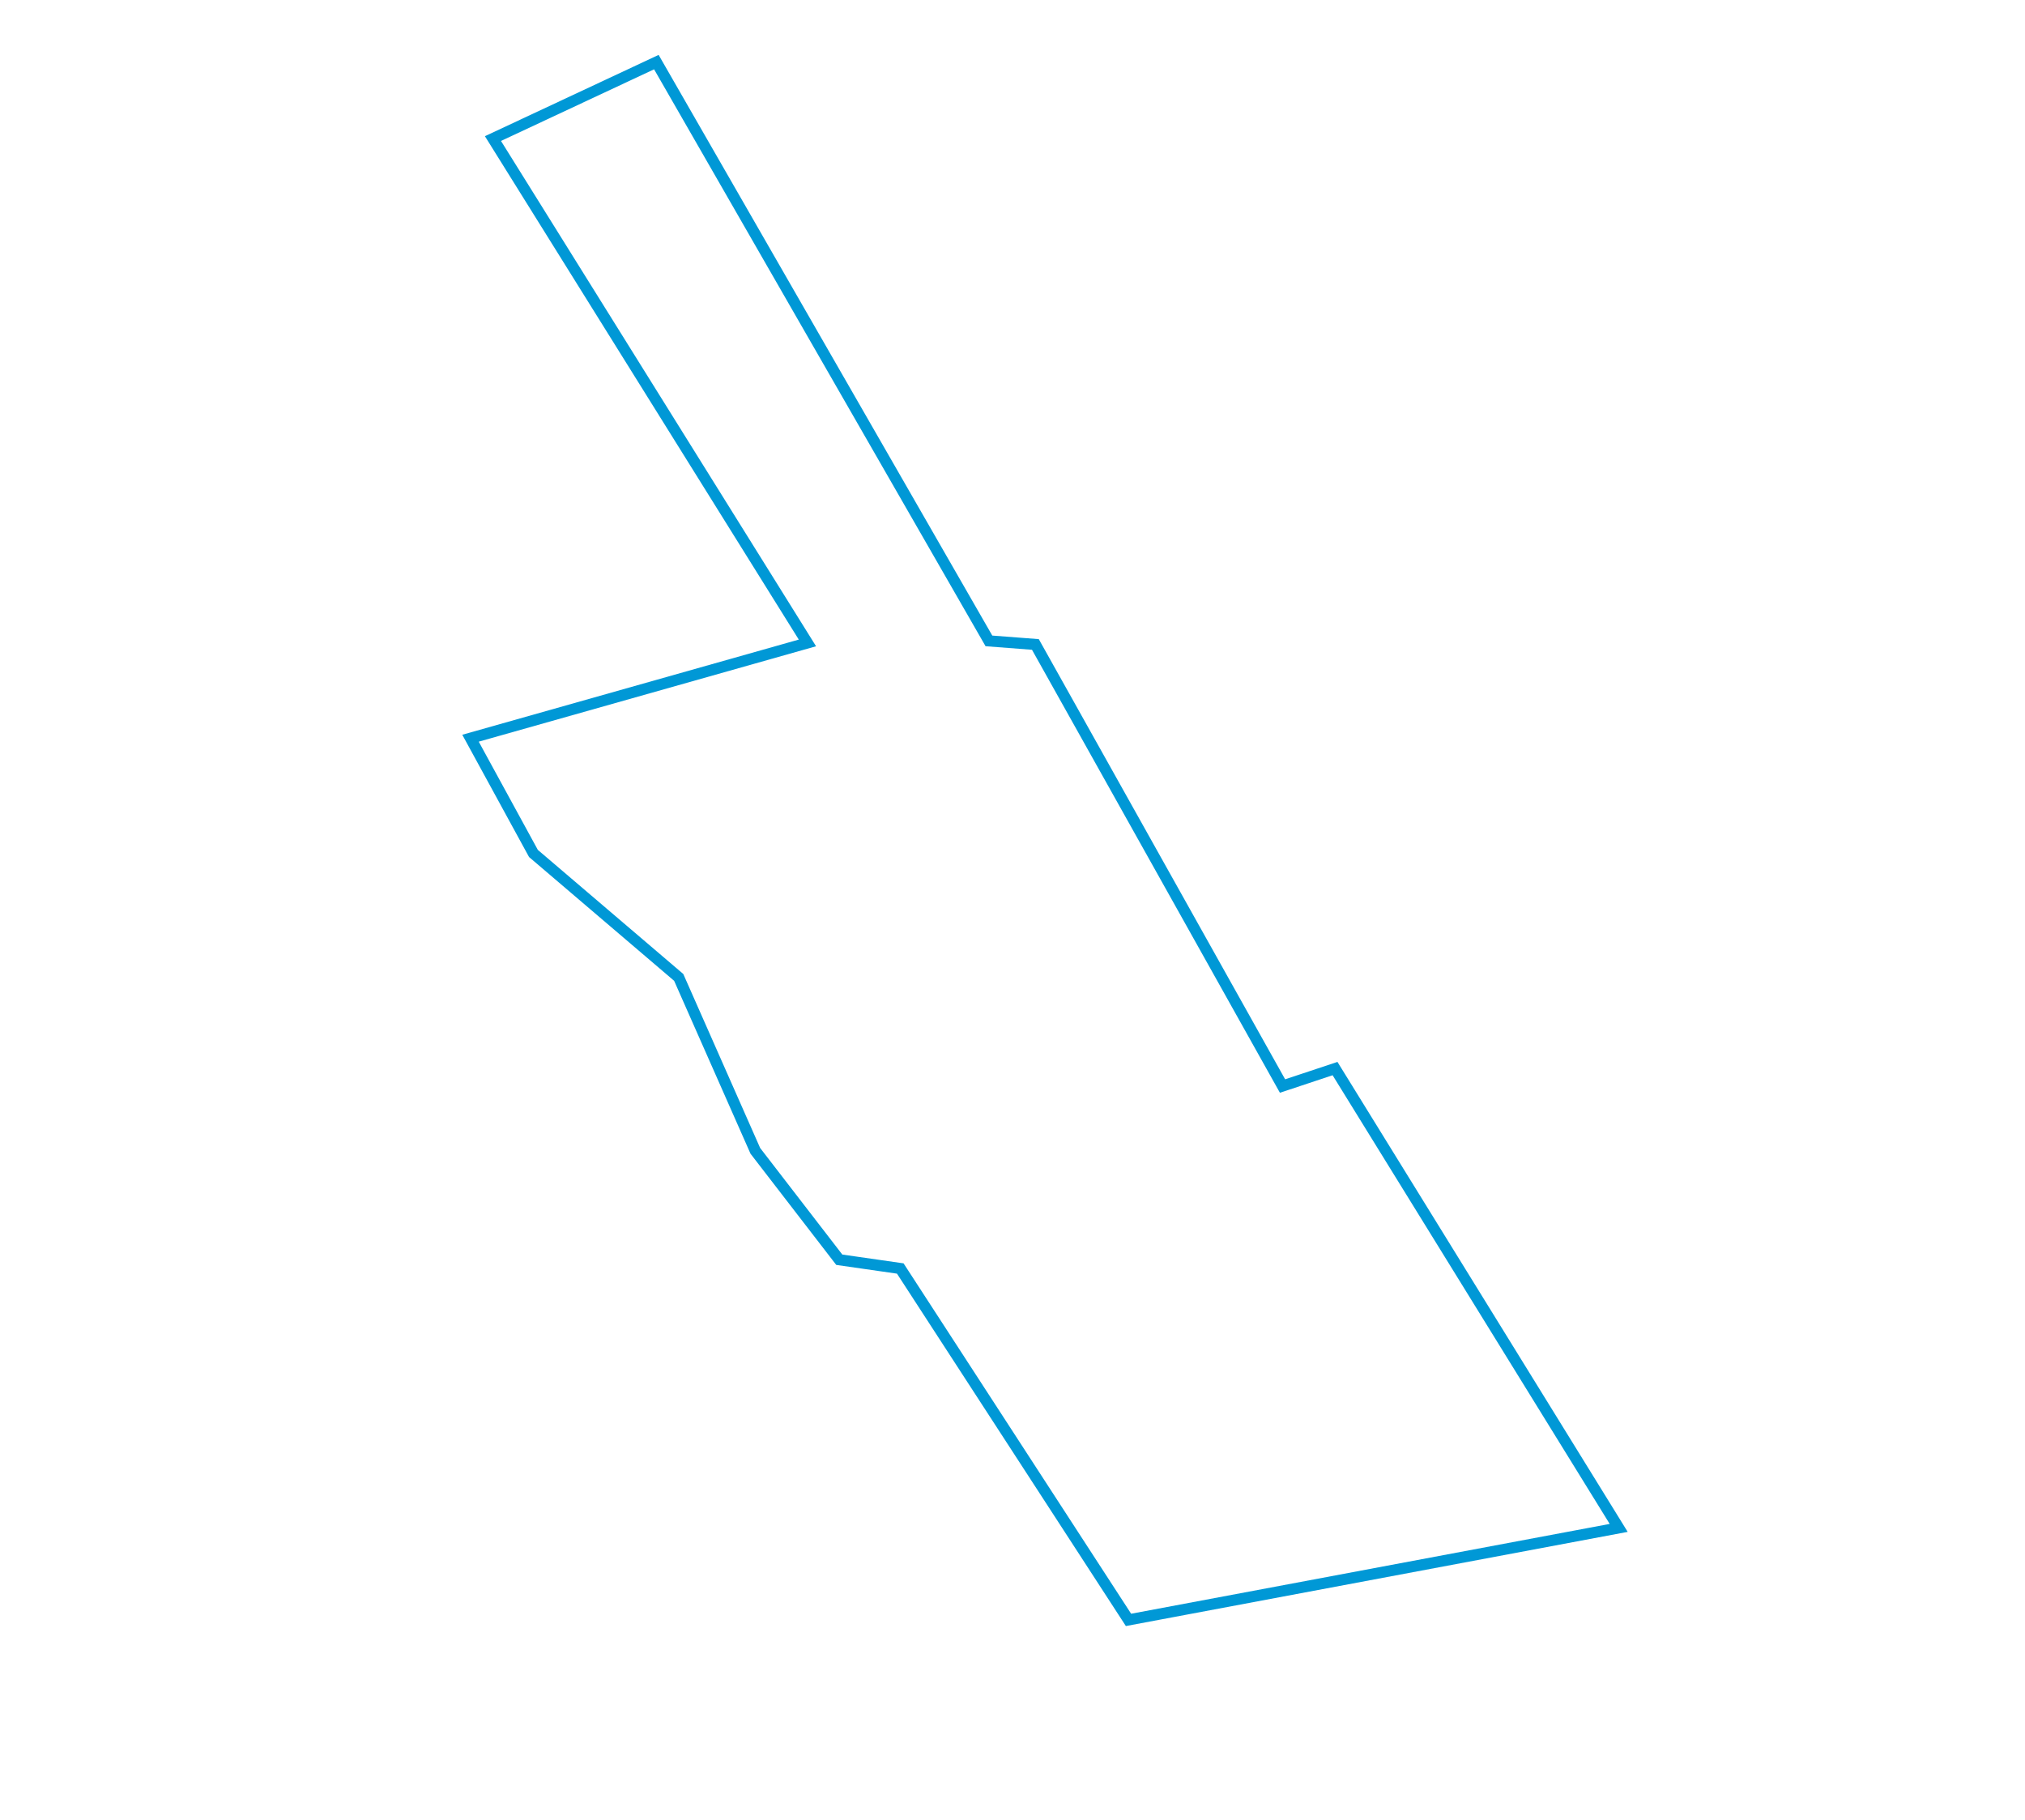
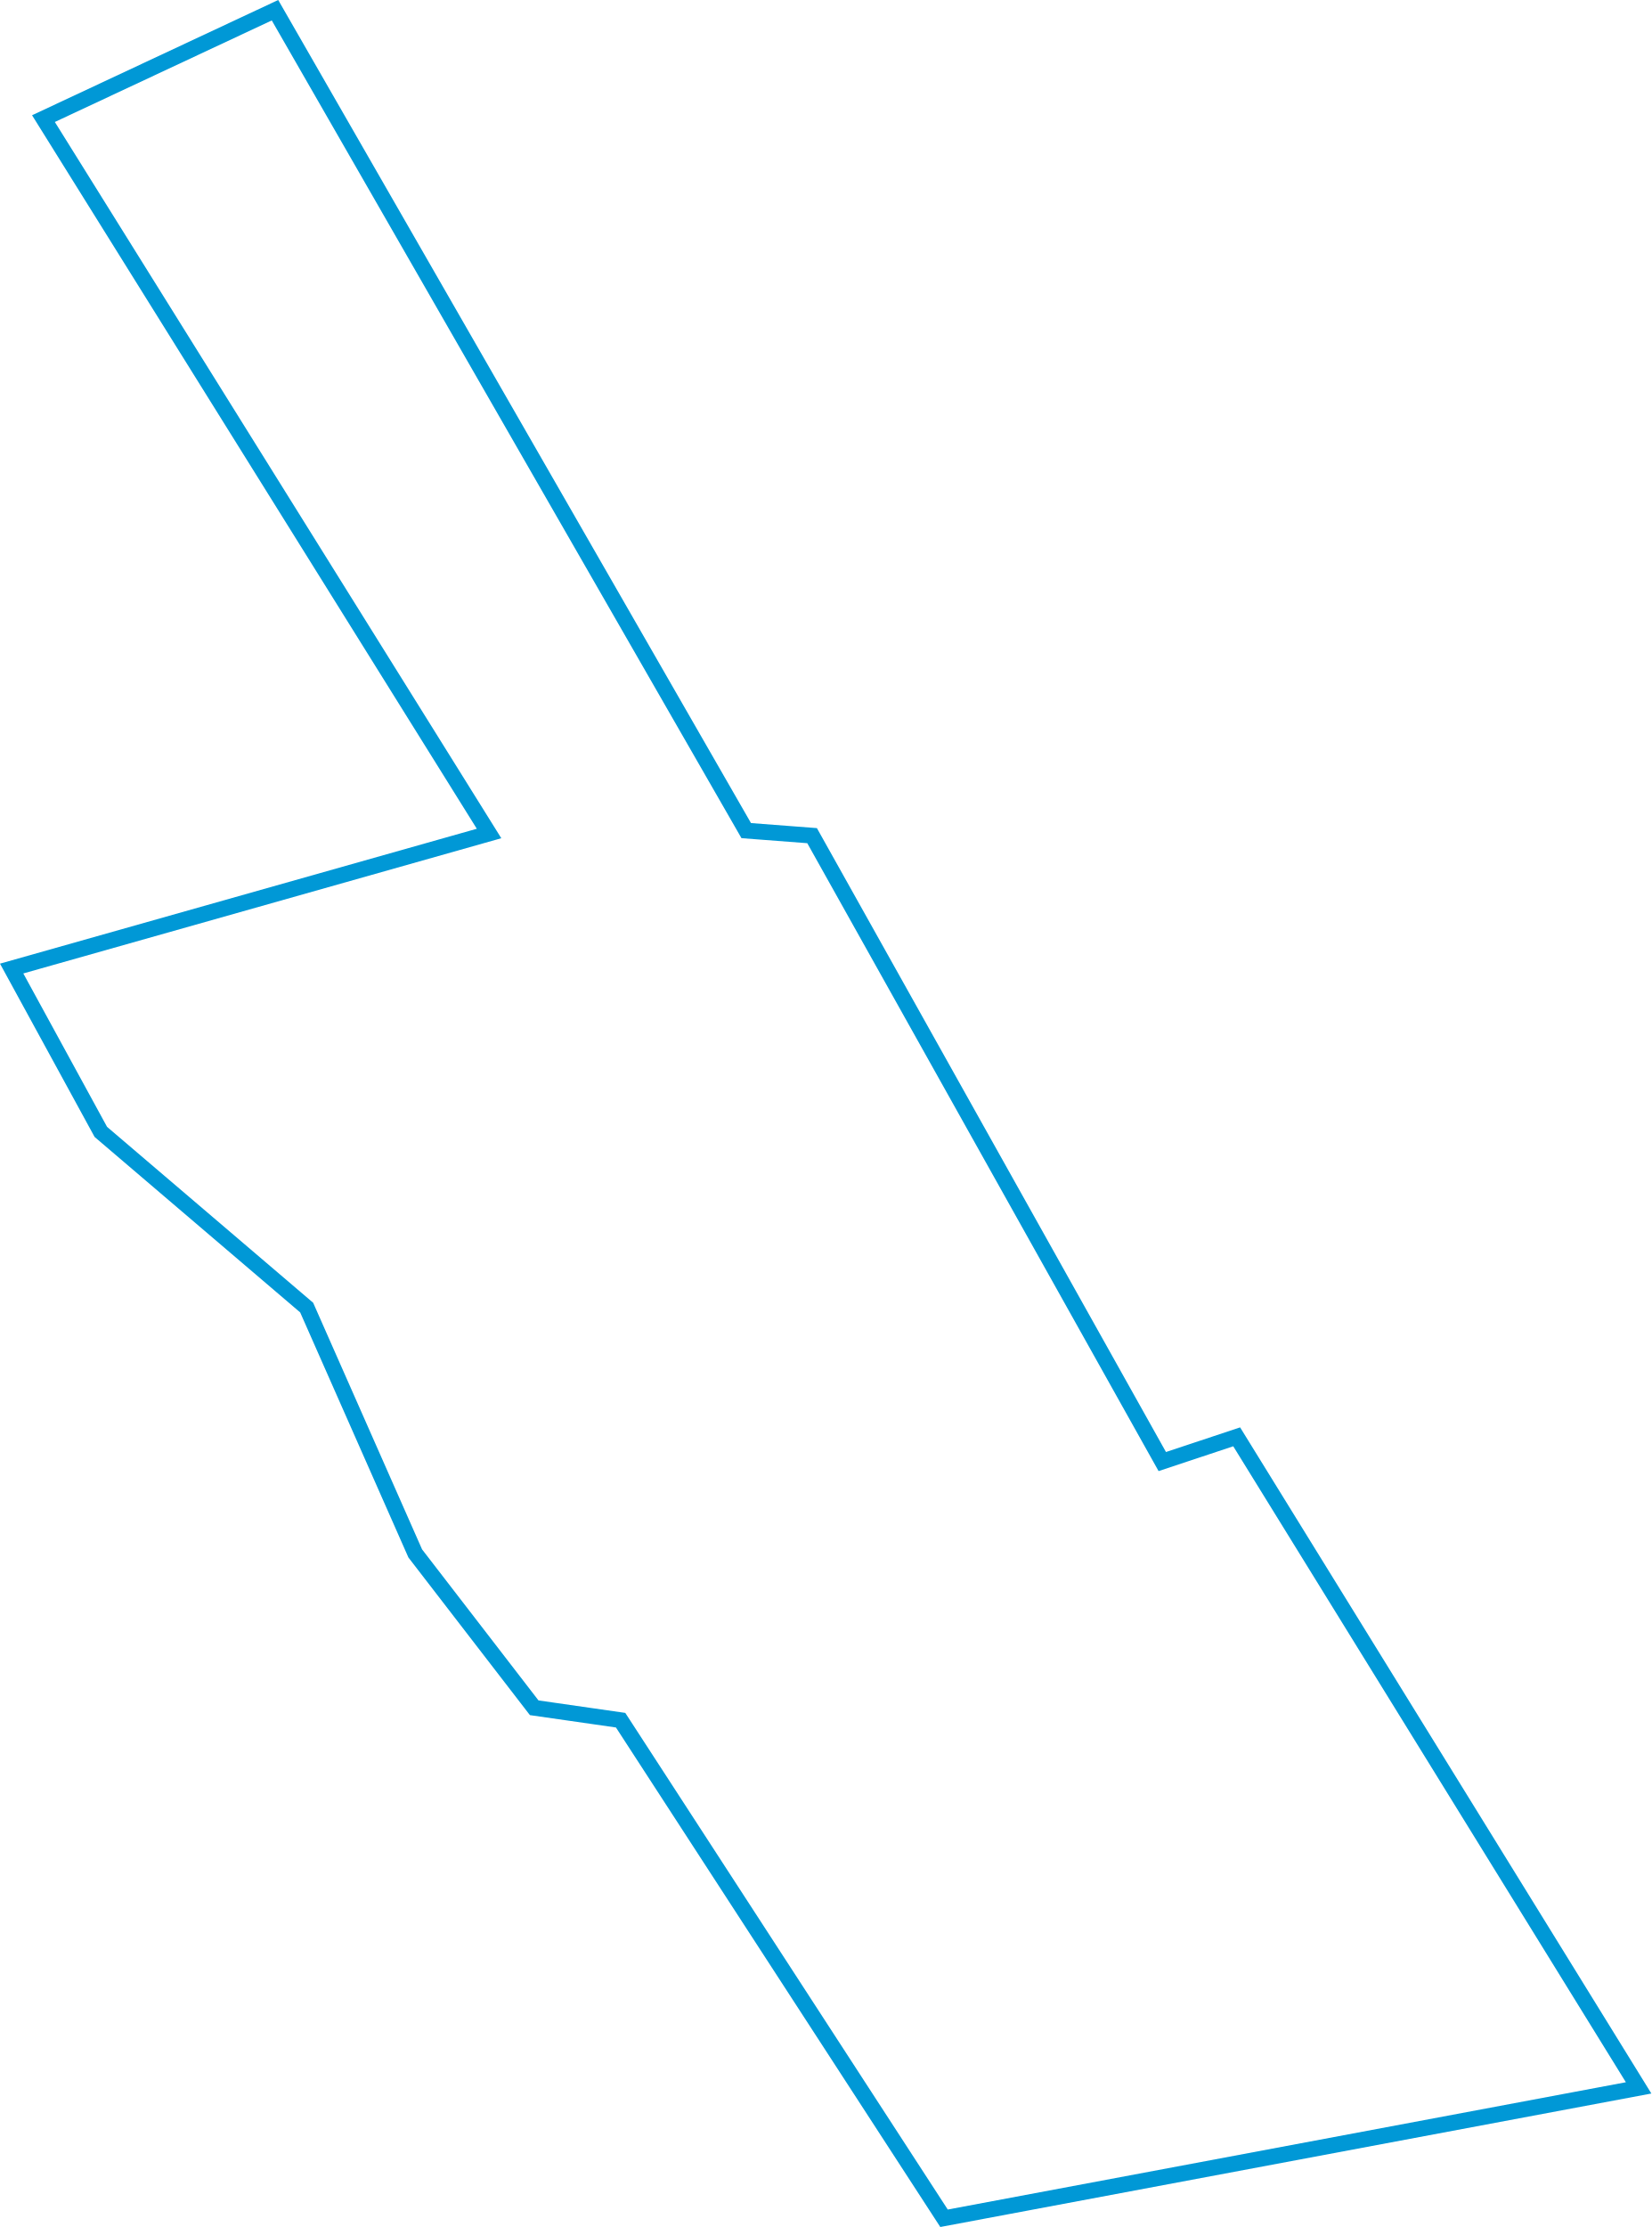
- <svg xmlns="http://www.w3.org/2000/svg" width="363.859px" height="327px" viewBox="0 0 363.859 327" version="1.1">
-   <g id="Page-1" stroke="none" stroke-width="1" fill="none" fill-rule="evenodd">
-     <polygon id="CaledonEast" stroke="#0098D6" stroke-width="2" fill-rule="nonzero" transform="translate(181.7704, 163.484) rotate(30) translate(-181.7704, -163.484)" points="31.77 90.065 50.327 63.484 154.078 123.676 161.629 120.054 239.759 166.568 246.363 159.135 331.77 205.128 263.757 263.484 196.67 229.305 186.392 233.421 163.544 224.018 136.04 203.911 102.298 197.674 82.152 185.394 126.019 140.298" />
+ <svg xmlns="http://www.w3.org/2000/svg" width="209.403px" height="282.322px" viewBox="0 0 209.403 282.322" version="1.1">
+   <g id="CaledonEast" stroke="none" stroke-width="1" fill="none" fill-rule="evenodd">
+     <g id="CaledonEast" transform="translate(-81.1987, -7.9827)" stroke="#0098D6" stroke-width="2">
+       <polygon points="86.709 23.02 116.07 9.278 175.825 113.282 184.176 113.92 228.582 193.267 238.017 190.133 288.985 272.668 200.906 289.198 159.896 226.055 148.938 224.481 133.852 204.913 120.086 173.748 93.984 151.476 82.677 130.768 143.214 113.647" />
+     </g>
  </g>
</svg>
